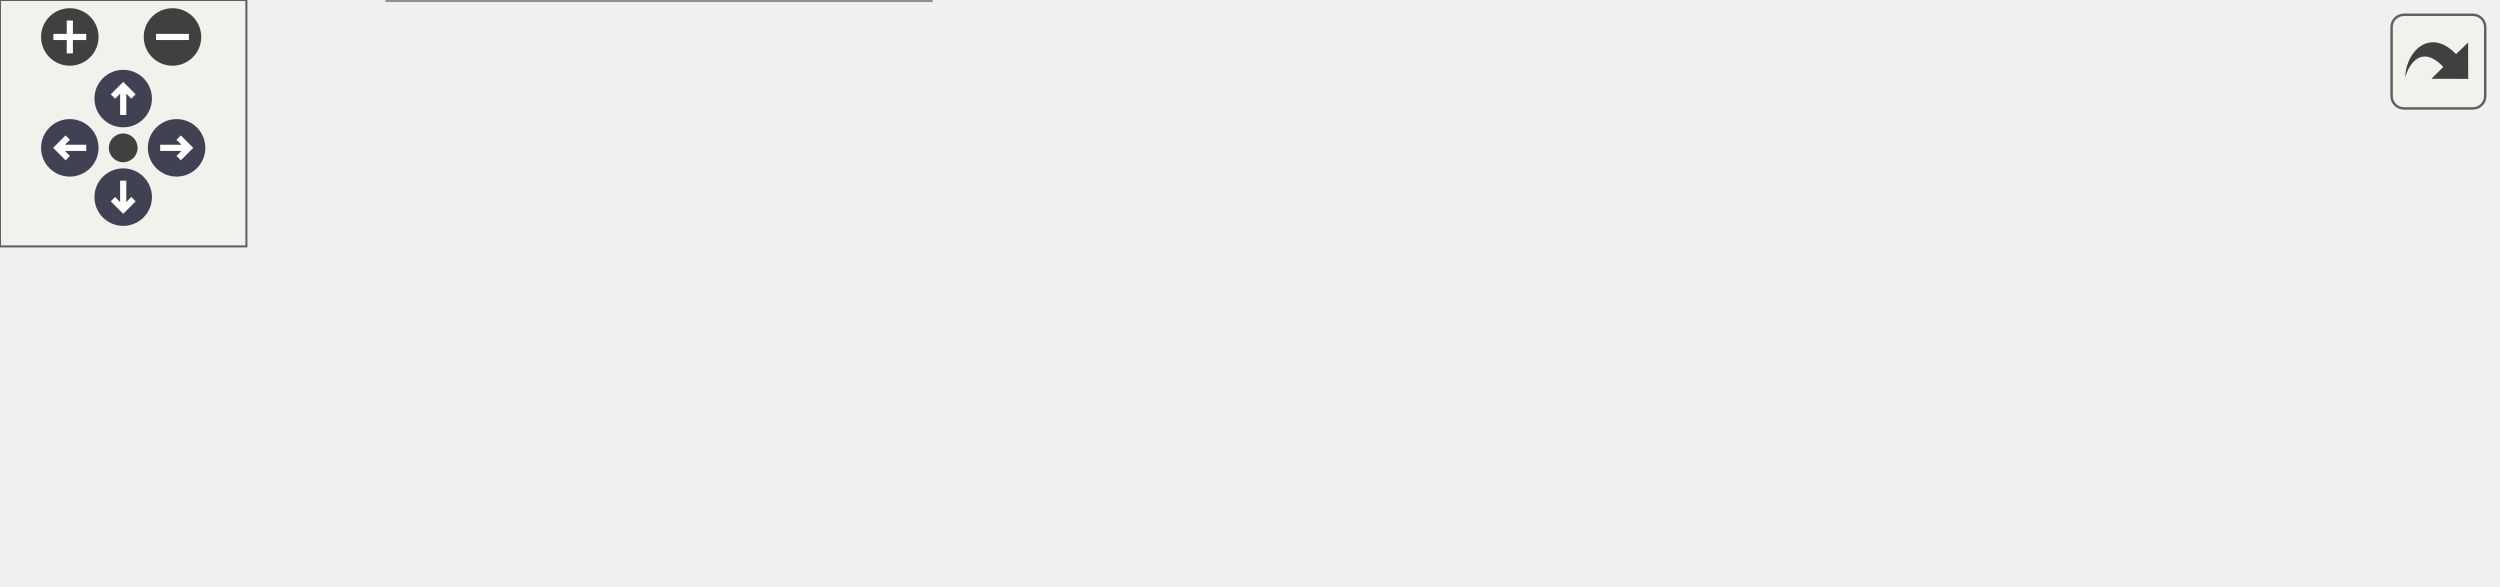
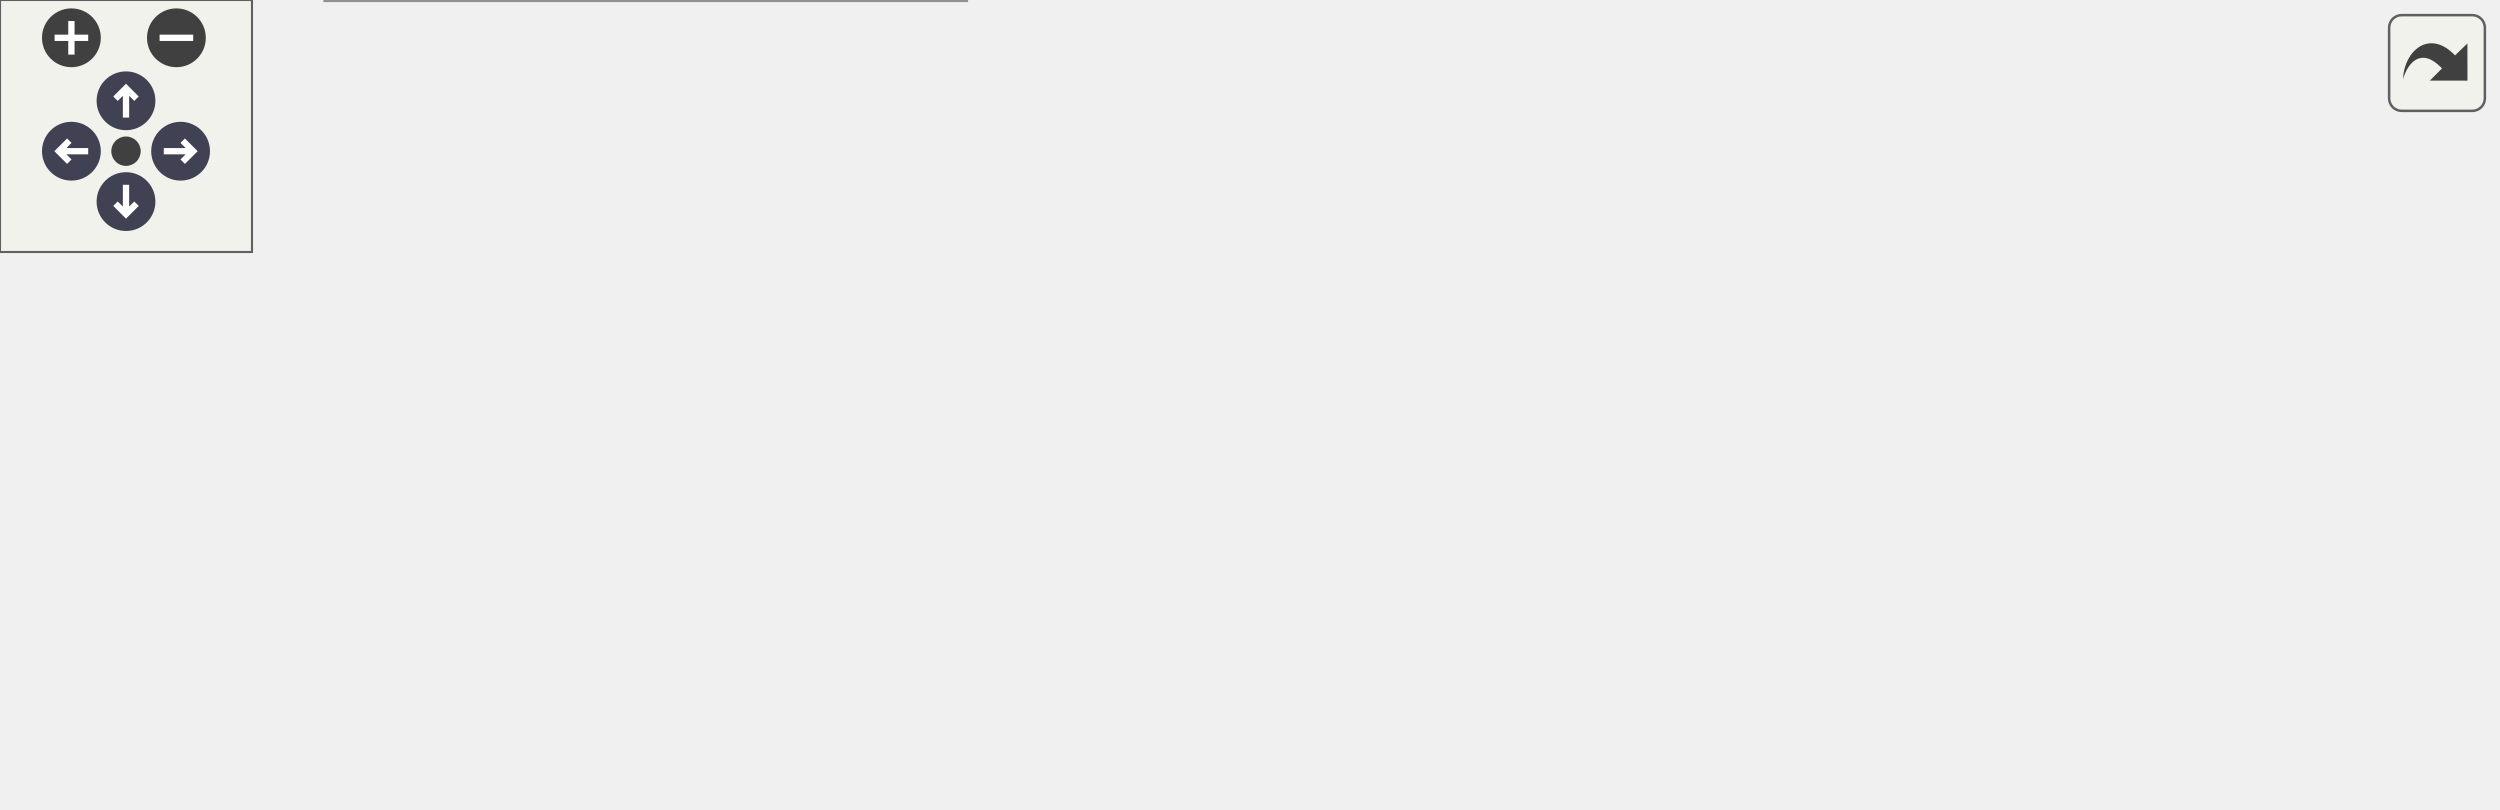
<svg xmlns="http://www.w3.org/2000/svg" xmlns:xlink="http://www.w3.org/1999/xlink" id="main" version="1.1" xml:space="preserve">
  <style type="text/css">
.node, .edge {opacity: 0.7;}
.node.selected, .edge.selected {opacity: 1;}
.edge:hover path { stroke: red; }
.edge:hover polygon { stroke: red; fill: red; }
</style>
  <defs>
    <circle id="rim" cx="0" cy="0" r="7" />
    <circle id="rim2" cx="0" cy="0" r="3.5" />
    <g id="zoomPlus">
      <use xlink:href="#rim" fill="#404040">
        <set attributeName="fill" to="#808080" begin="zoomplus.mouseover" end="zoomplus.mouseout" />
      </use>
      <path d="M-4,0h8M0,-4v8" fill="none" stroke="white" stroke-width="1.5" pointer-events="none" />
    </g>
    <g id="zoomMin">
      <use xlink:href="#rim" fill="#404040">
        <set attributeName="fill" to="#808080" begin="zoomminus.mouseover" end="zoomminus.mouseout" />
      </use>
      <path d="M-4,0h8" fill="none" stroke="white" stroke-width="1.5" pointer-events="none" />
    </g>
    <g id="arrowUp" transform="translate(30 24)">
      <use xlink:href="#rim" />
      <path pointer-events="none" fill="none" stroke="white" stroke-width="1.5" d="M0,-3.0v7 M-2.5,-0.5L0,-3.0L2.5,-0.5" />
    </g>
    <g id="arrowRight" transform="rotate(90) translate(36 -43)">
      <use xlink:href="#rim" />
      <path pointer-events="none" fill="none" stroke="white" stroke-width="1.5" d="M0,-3.0v7 M-2.5,-0.5L0,-3.0L2.5,-0.5" />
    </g>
    <g id="arrowDown" transform="rotate(180) translate(-30 -48)">
      <use xlink:href="#rim" />
      <path pointer-events="none" fill="none" stroke="white" stroke-width="1.5" d="M0,-3.0v7 M-2.5,-0.5L0,-3.0L2.5,-0.5" />
    </g>
    <g id="arrowLeft" transform="rotate(270) translate(-36 17)">
      <use xlink:href="#rim" />
      <path pointer-events="none" fill="none" stroke="white" stroke-width="1.5" d="M0,-3.0v7 M-2.5,-0.5L0,-3.0L2.5,-0.5" />
    </g>
    <g id="resetDef">
      <use xlink:href="#rim2" fill="#404040">
        <set attributeName="fill" to="#808080" begin="reset.mouseover" end="reset.mouseout" />
      </use>
    </g>
  </defs>
  <svg id="graph" class="graph">
    <g id="viewport">
      <g id="Node000001" class="node">
        <g id="a_Node000001">
          <a xlink:title=" ">
-             <polygon fill="#999999" stroke="#666666" points="607.75,-63 475.5,-63 475.5,-19 607.75,-19 607.75,-63" />
-             <text xml:space="preserve" text-anchor="start" x="483.5" y="-49.5" font-family="Helvetica,sans-Serif" font-size="10.00">dotnamecpp::utils::</text>
-             <text xml:space="preserve" text-anchor="start" x="483.5" y="-37.5" font-family="Helvetica,sans-Serif" font-size="10.00">PlatformInfoFactory</text>
-             <text xml:space="preserve" text-anchor="middle" x="541.62" y="-25.5" font-family="Helvetica,sans-Serif" font-size="10.00">::createForCurrentPlatform</text>
+             <polygon fill="#999999" stroke="#666666" points="594.25,-88 462,-88 462,-44 594.25,-44 594.25,-88" />
+             <text xml:space="preserve" text-anchor="start" x="470" y="-74.5" font-family="Helvetica,sans-Serif" font-size="10.00">dotnamecpp::utils::</text>
+             <text xml:space="preserve" text-anchor="start" x="470" y="-62.5" font-family="Helvetica,sans-Serif" font-size="10.00">PlatformInfoFactory</text>
+             <text xml:space="preserve" text-anchor="middle" x="528.12" y="-50.5" font-family="Helvetica,sans-Serif" font-size="10.00">::createForCurrentPlatform</text>
          </a>
        </g>
      </g>
      <g id="Node000002" class="node">
        <g id="a_Node000002">
          <a xlink:href="classdotnamecpp_1_1utils_1_1UtilsFactory.html#a5dd47e86b64ad3d8efb881d5b6db1f9d" target="_top" xlink:title=" ">
-             <polygon fill="white" stroke="#666666" points="439.5,-57 284,-57 284,-25 439.5,-25 439.5,-57" />
-             <text xml:space="preserve" text-anchor="start" x="292" y="-43.5" font-family="Helvetica,sans-Serif" font-size="10.00">dotnamecpp::utils::</text>
-             <text xml:space="preserve" text-anchor="middle" x="361.75" y="-31.5" font-family="Helvetica,sans-Serif" font-size="10.00">UtilsFactory::createPlatformInfo</text>
+             <polygon fill="white" stroke="#666666" points="426,-82 270.5,-82 270.5,-50 426,-50 426,-82" />
+             <text xml:space="preserve" text-anchor="start" x="278.5" y="-68.5" font-family="Helvetica,sans-Serif" font-size="10.00">dotnamecpp::utils::</text>
+             <text xml:space="preserve" text-anchor="middle" x="348.25" y="-56.5" font-family="Helvetica,sans-Serif" font-size="10.00">UtilsFactory::createPlatformInfo</text>
          </a>
        </g>
      </g>
      <g id="edge1_Node000001_Node000002" class="edge">
        <g id="a_edge1_Node000001_Node000002">
          <a xlink:title=" ">
-             <path fill="none" stroke="#63b8ff" d="M463.69,-41C455.78,-41 447.74,-41 439.83,-41" />
-             <polygon fill="#63b8ff" stroke="#63b8ff" points="463.64,-44.5 473.64,-41 463.64,-37.5 463.64,-44.5" />
+             <path fill="none" stroke="#63b8ff" d="M450.19,-66C442.28,-66 434.24,-66 426.33,-66" />
+             <polygon fill="#63b8ff" stroke="#63b8ff" points="450.14,-69.5 460.14,-66 450.14,-62.5 450.14,-69.5" />
          </a>
        </g>
      </g>
      <g id="Node000003" class="node">
        <g id="a_Node000003">
-           <a xlink:href="classdotnamecpp_1_1utils_1_1UtilsFactory.html#a76b90ad17cd7e0dc50796299c94b8567" target="_top" xlink:title="Create complete application components.">
-             <polygon fill="white" stroke="#666666" points="248,-82 73,-82 73,-50 248,-50 248,-82" />
-             <text xml:space="preserve" text-anchor="start" x="81" y="-68.5" font-family="Helvetica,sans-Serif" font-size="10.00">dotnamecpp::utils::</text>
-             <text xml:space="preserve" text-anchor="middle" x="160.5" y="-56.5" font-family="Helvetica,sans-Serif" font-size="10.00">UtilsFactory::createAppComponents</text>
+           <a xlink:href="classdotnamecpp_1_1utils_1_1UtilsFactory.html#aeaf4149909c078d06a163612d5e9cb6e" target="_top" xlink:title="Create basic utilities context with default logger.">
+             <polygon fill="white" stroke="#666666" points="234.5,-132 73,-132 73,-100 234.5,-100 234.5,-132" />
+             <text xml:space="preserve" text-anchor="start" x="81" y="-118.5" font-family="Helvetica,sans-Serif" font-size="10.00">dotnamecpp::utils::</text>
+             <text xml:space="preserve" text-anchor="middle" x="153.75" y="-106.5" font-family="Helvetica,sans-Serif" font-size="10.00">UtilsFactory::createBasicContext</text>
          </a>
        </g>
      </g>
      <g id="edge2_Node000002_Node000003" class="edge">
        <g id="a_edge2_Node000002_Node000003">
          <a xlink:title=" ">
-             <path fill="none" stroke="#63b8ff" d="M272.45,-52.08C264.42,-53.09 256.29,-54.11 248.27,-55.11" />
-             <polygon fill="#63b8ff" stroke="#63b8ff" points="272.73,-55.57 282.21,-50.85 271.86,-48.63 272.73,-55.57" />
+             <path fill="none" stroke="#63b8ff" d="M272.86,-85.32C254.77,-90.02 235.6,-95 218.09,-99.55" />
+             <polygon fill="#63b8ff" stroke="#63b8ff" points="273.69,-88.72 282.49,-82.82 271.93,-81.95 273.69,-88.72" />
+           </a>
+         </g>
+       </g>
+       <g id="Node000004" class="node">
+         <g id="a_Node000004">
+           <a xlink:href="classdotnamecpp_1_1utils_1_1UtilsFactory.html#a392047dd9934efdef6b1333296e5b70a" target="_top" xlink:title="Create minimal context without app-specific components.">
+             <polygon fill="white" stroke="#666666" points="232.62,-82 74.88,-82 74.88,-50 232.62,-50 232.62,-82" />
+             <text xml:space="preserve" text-anchor="start" x="82.88" y="-68.5" font-family="Helvetica,sans-Serif" font-size="10.00">dotnamecpp::utils::</text>
+             <text xml:space="preserve" text-anchor="middle" x="153.75" y="-56.5" font-family="Helvetica,sans-Serif" font-size="10.00">UtilsFactory::createCoreContext</text>
+           </a>
+         </g>
+       </g>
+       <g id="edge3_Node000002_Node000004" class="edge">
+         <g id="a_edge3_Node000002_Node000004">
+           <a xlink:title=" ">
+             <path fill="none" stroke="#63b8ff" d="M258.78,-66C250.14,-66 241.42,-66 232.9,-66" />
+             <polygon fill="#63b8ff" stroke="#63b8ff" points="258.55,-69.5 268.55,-66 258.55,-62.5 258.55,-69.5" />
          </a>
        </g>
      </g>
      <g id="Node000005" class="node">
        <g id="a_Node000005">
-           <a xlink:href="classdotnamecpp_1_1utils_1_1UtilsFactory.html#afcf1273b868694eaeb8390bc41241049" target="_top" xlink:title=" ">
-             <polygon fill="white" stroke="#666666" points="226.62,-32 94.38,-32 94.38,0 226.62,0 226.62,-32" />
-             <text xml:space="preserve" text-anchor="start" x="102.38" y="-18.5" font-family="Helvetica,sans-Serif" font-size="10.00">dotnamecpp::utils::</text>
-             <text xml:space="preserve" text-anchor="middle" x="160.5" y="-6.5" font-family="Helvetica,sans-Serif" font-size="10.00">UtilsFactory::createBundle</text>
+           <a xlink:href="classdotnamecpp_1_1utils_1_1UtilsFactory.html#a98799ec5918fdefe4c195ae9c88335bc" target="_top" xlink:title="Create full application context with all components.">
+             <polygon fill="white" stroke="#666666" points="230,-32 77.5,-32 77.5,0 230,0 230,-32" />
+             <text xml:space="preserve" text-anchor="start" x="85.5" y="-18.5" font-family="Helvetica,sans-Serif" font-size="10.00">dotnamecpp::utils::</text>
+             <text xml:space="preserve" text-anchor="middle" x="153.75" y="-6.5" font-family="Helvetica,sans-Serif" font-size="10.00">UtilsFactory::createFullContext</text>
          </a>
        </g>
      </g>
      <g id="edge4_Node000002_Node000005" class="edge">
        <g id="a_edge4_Node000002_Node000005">
          <a xlink:title=" ">
-             <path fill="none" stroke="#63b8ff" d="M272.63,-29.94C257.3,-28.02 241.6,-26.05 227,-24.22" />
-             <polygon fill="#63b8ff" stroke="#63b8ff" points="271.86,-33.37 282.21,-31.15 272.73,-26.43 271.86,-33.37" />
+             <path fill="none" stroke="#63b8ff" d="M272.86,-46.68C254.77,-41.98 235.6,-37 218.09,-32.45" />
+             <polygon fill="#63b8ff" stroke="#63b8ff" points="271.93,-50.05 282.49,-49.18 273.69,-43.28 271.93,-50.05" />
          </a>
        </g>
      </g>
-       <g id="Node000004" class="node">
-         <g id="a_Node000004">
+       <g id="Node000006" class="node">
+         <g id="a_Node000006">
          <a xlink:href="Application_8cpp.html#a3c04138a5bfe5d72780bb7e82a18e627" target="_top" xlink:title=" ">
-             <polygon fill="white" stroke="#666666" points="37,-76 0,-76 0,-56 37,-56 37,-76" />
-             <text xml:space="preserve" text-anchor="middle" x="18.5" y="-62.5" font-family="Helvetica,sans-Serif" font-size="10.00">main</text>
+             <polygon fill="white" stroke="#666666" points="37,-26 0,-26 0,-6 37,-6 37,-26" />
+             <text xml:space="preserve" text-anchor="middle" x="18.5" y="-12.5" font-family="Helvetica,sans-Serif" font-size="10.00">main</text>
          </a>
        </g>
      </g>
-       <g id="edge3_Node000003_Node000004" class="edge">
-         <g id="a_edge3_Node000003_Node000004">
+       <g id="edge5_Node000005_Node000006" class="edge">
+         <g id="a_edge5_Node000005_Node000006">
          <a xlink:title=" ">
-             <path fill="none" stroke="#63b8ff" d="M61.45,-66C52.39,-66 44.08,-66 37.29,-66" />
-             <polygon fill="#63b8ff" stroke="#63b8ff" points="61.31,-69.5 71.31,-66 61.31,-62.5 61.31,-69.5" />
+             <path fill="none" stroke="#63b8ff" d="M65.8,-16C55.12,-16 45.2,-16 37.31,-16" />
+             <polygon fill="#63b8ff" stroke="#63b8ff" points="65.66,-19.5 75.66,-16 65.66,-12.5 65.66,-19.5" />
          </a>
        </g>
      </g>
    </g>
  </svg>
  <g id="navigator" transform="translate(0 0)" fill="#404254">
    <rect fill="#f2f5e9" fill-opacity="0.5" stroke="#606060" stroke-width=".5" x="0" y="0" width="60" height="60" />
    <use id="zoomplus" xlink:href="#zoomPlus" x="17" y="9" />
    <use id="zoomminus" xlink:href="#zoomMin" x="42" y="9" />
    <use id="reset" xlink:href="#resetDef" x="30" y="36" />
    <use id="arrowup" xlink:href="#arrowUp" x="0" y="0" />
    <use id="arrowright" xlink:href="#arrowRight" x="0" y="0" />
    <use id="arrowdown" xlink:href="#arrowDown" x="0" y="0" />
    <use id="arrowleft" xlink:href="#arrowLeft" x="0" y="0" />
  </g>
  <svg viewBox="0 0 15 15" width="100%" height="30px" preserveAspectRatio="xMaxYMin meet">
    <g id="arrow_out" transform="scale(0.3 0.3)">
      <a xlink:href="classdotnamecpp_1_1utils_1_1PlatformInfoFactory_ab7dafcf5ba115a99f7d80fa045639f84_icgraph_org.svg" target="_base">
        <rect id="button" ry="5" rx="5" y="6" x="6" height="38" width="38" fill="#f2f5e9" fill-opacity="0.5" stroke="#606060" stroke-width="1.0" />
        <path id="arrow" d="M 11.5,31.437 C 11.94,20.098 22.043,11.323 32.159,21.979 L 37.069,17.246 C 37.069,17.246 37.088,32 37.088,32 L 22.16,31.978 C 22.16,31.978 26.998,27.14 26.998,27.14 C 18.529,18.264 13.292,25.23 11.5,31.437 z" style="fill:#404040;" />
      </a>
    </g>
  </svg>
  <style type="text/css">

[data-mouse-over-selected='false'] { opacity: 0.7; }
[data-mouse-over-selected='true']  { opacity: 1.0; }

</style>
</svg>
